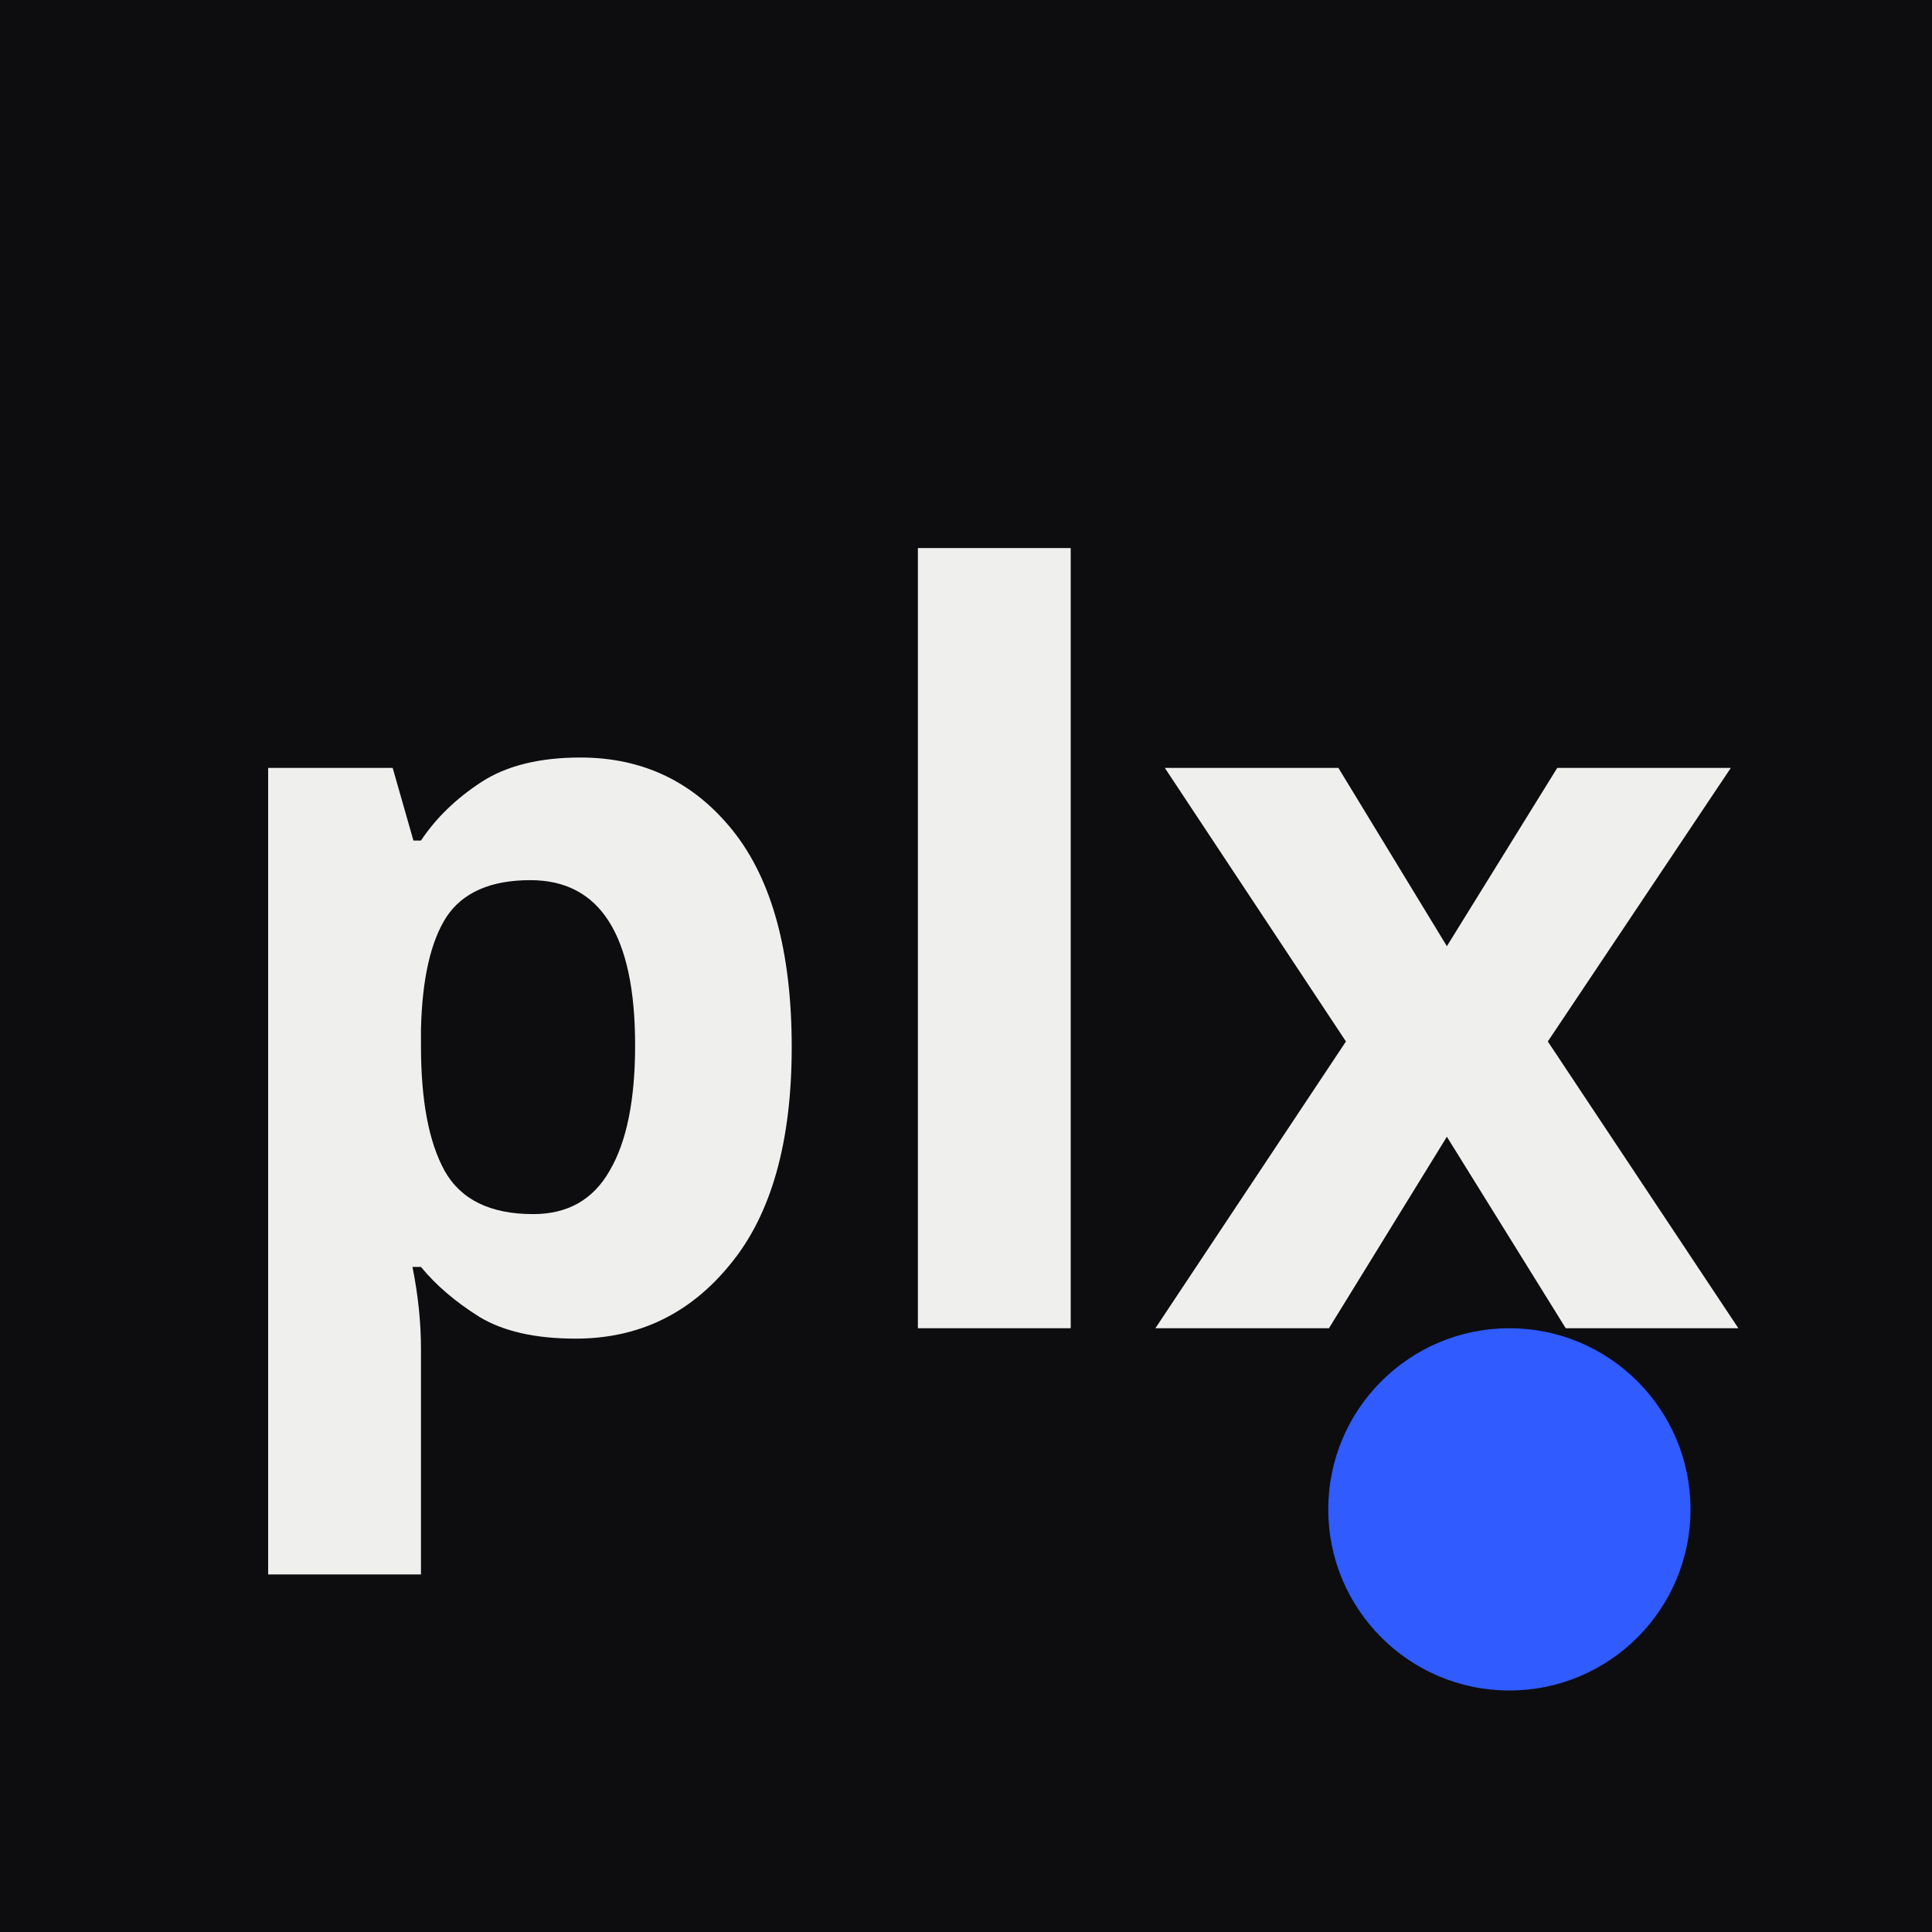
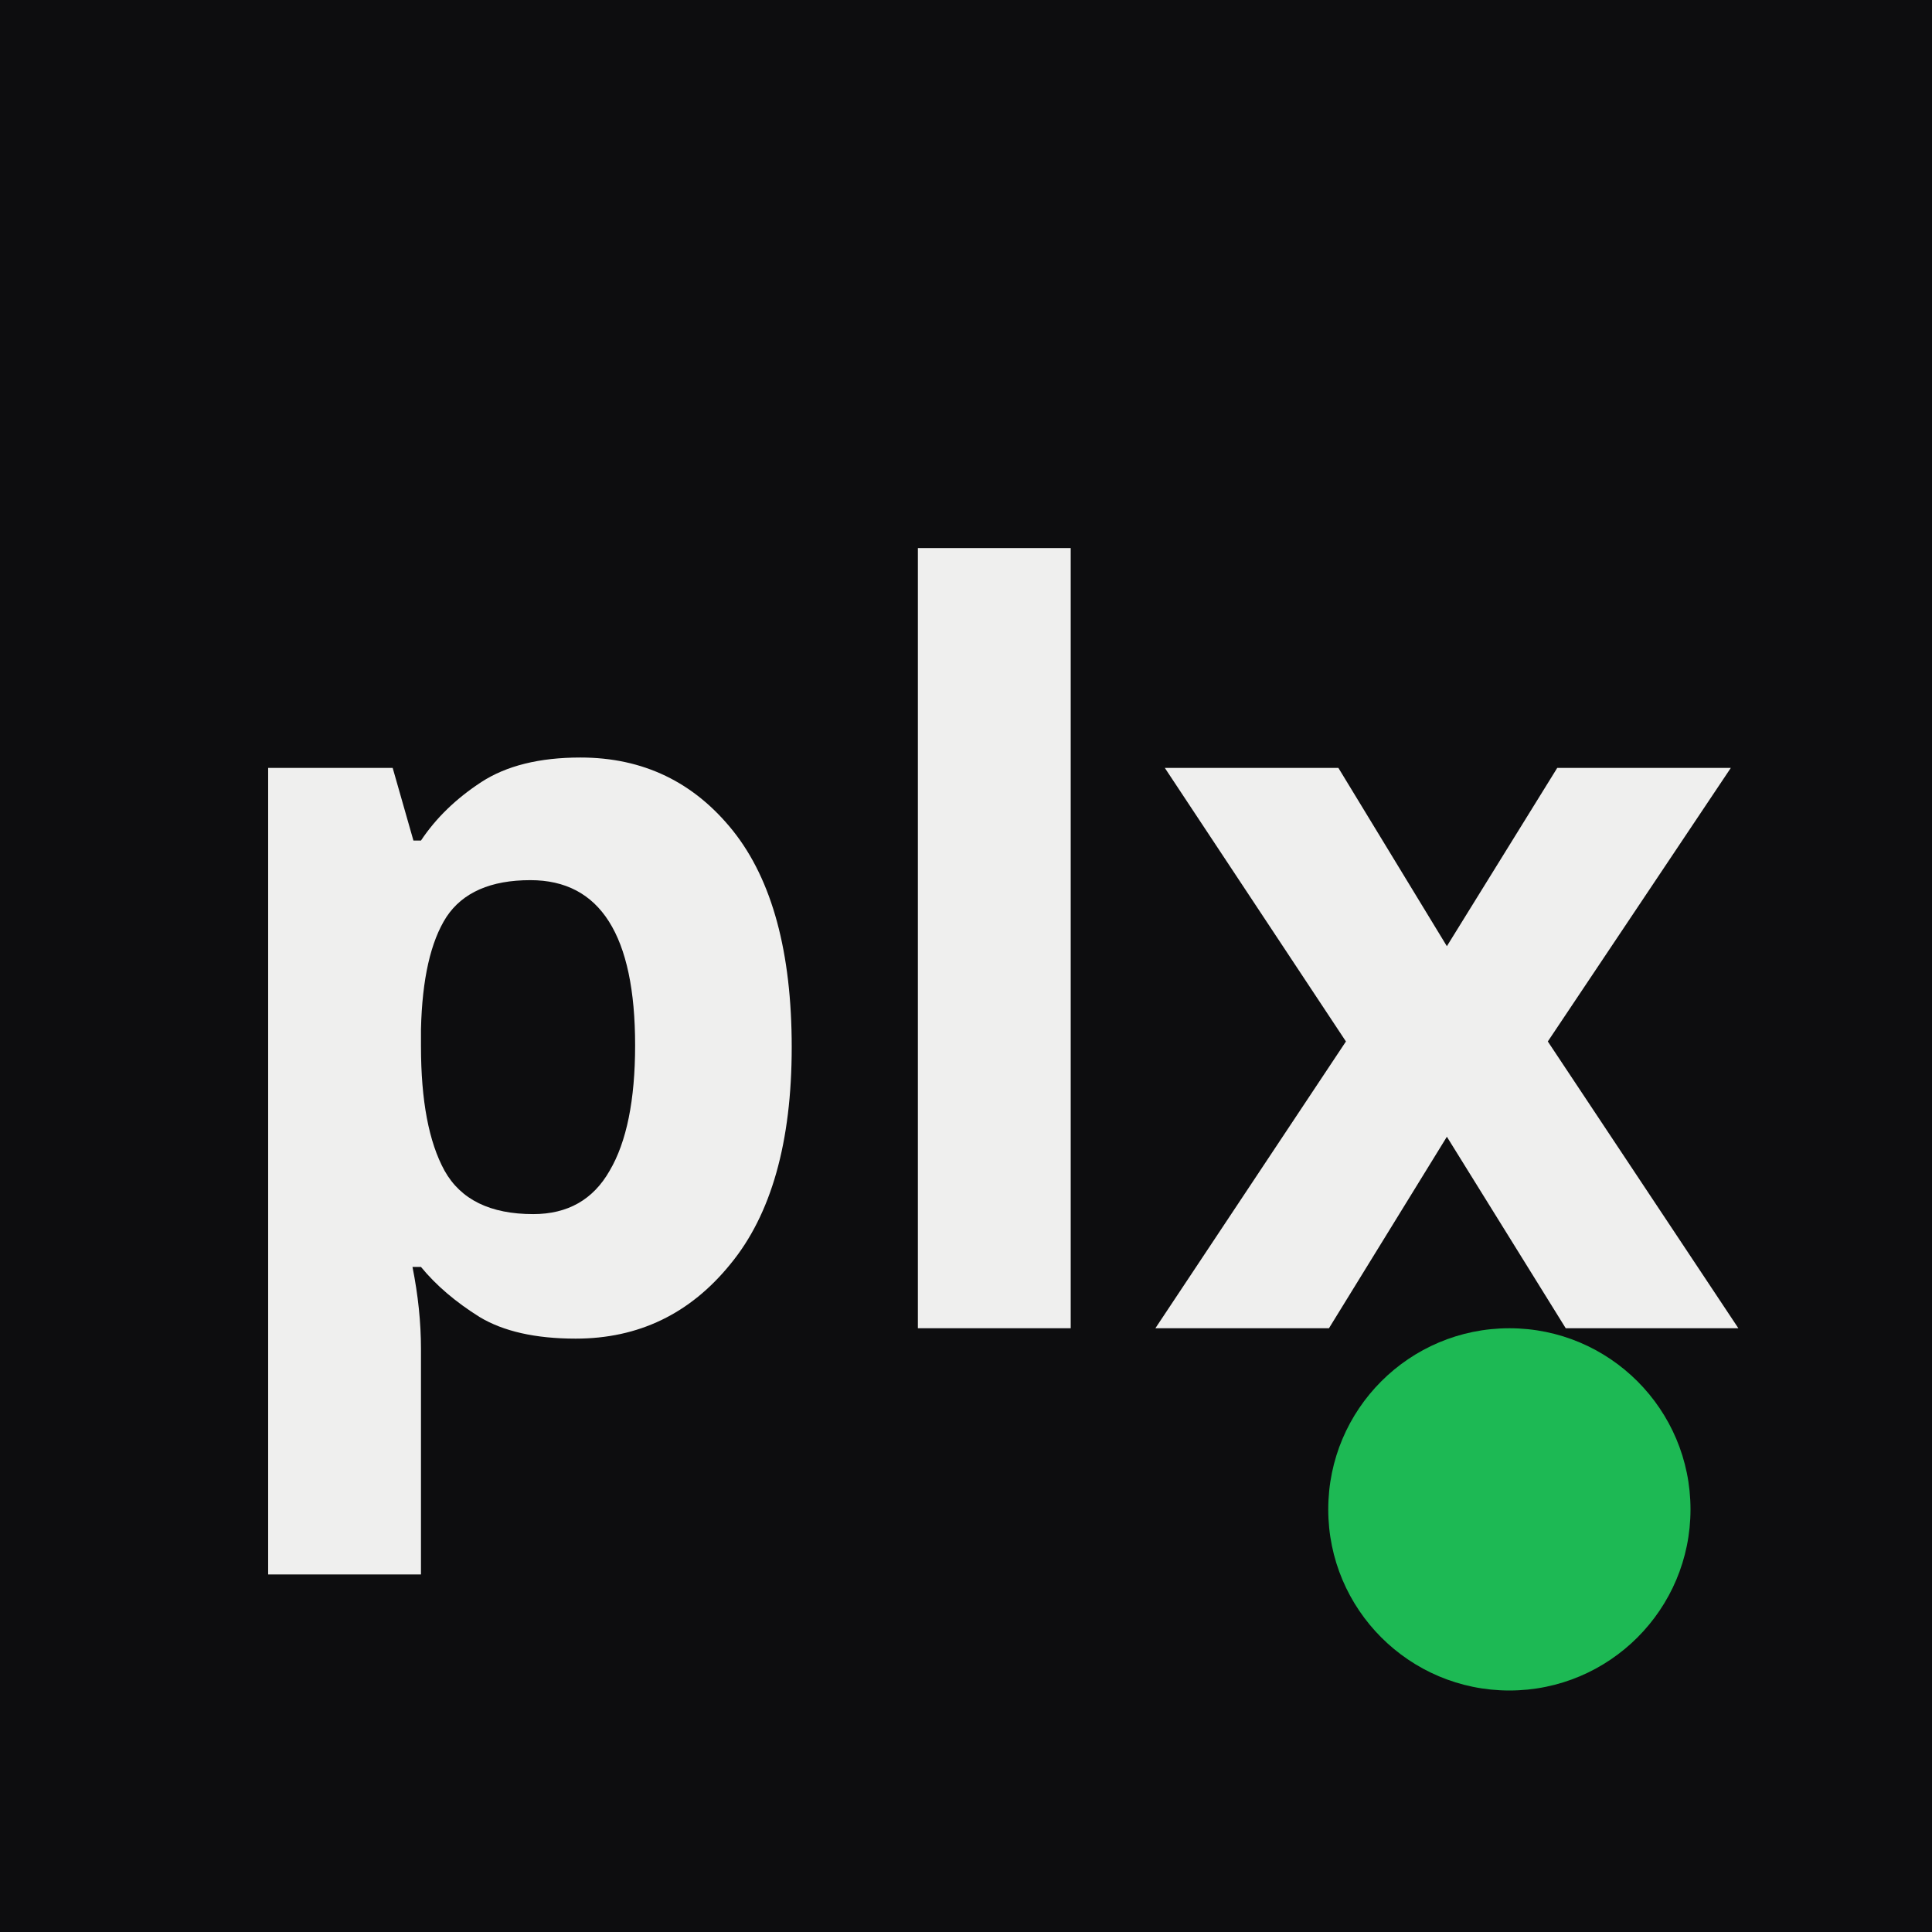
<svg xmlns="http://www.w3.org/2000/svg" viewBox="0 0 32 32">
  <rect width="32" height="32" fill="#0D0D0F" />
-   <text x="16" y="22" font-family="Archivo, system-ui, sans-serif" font-size="17" font-weight="900" fill="#EFEFEE" text-anchor="middle">plx</text>
-   <circle cx="25" cy="25" r="3" fill="#2F5BFF" />
+   <text x="16" y="22" font-family="Bricolage Grotesque, system-ui, sans-serif" font-size="17" font-weight="800" fill="#EFEFEE" text-anchor="middle">plx</text>
+   <circle cx="25" cy="25" r="3" fill="#1DB954" />
</svg>
